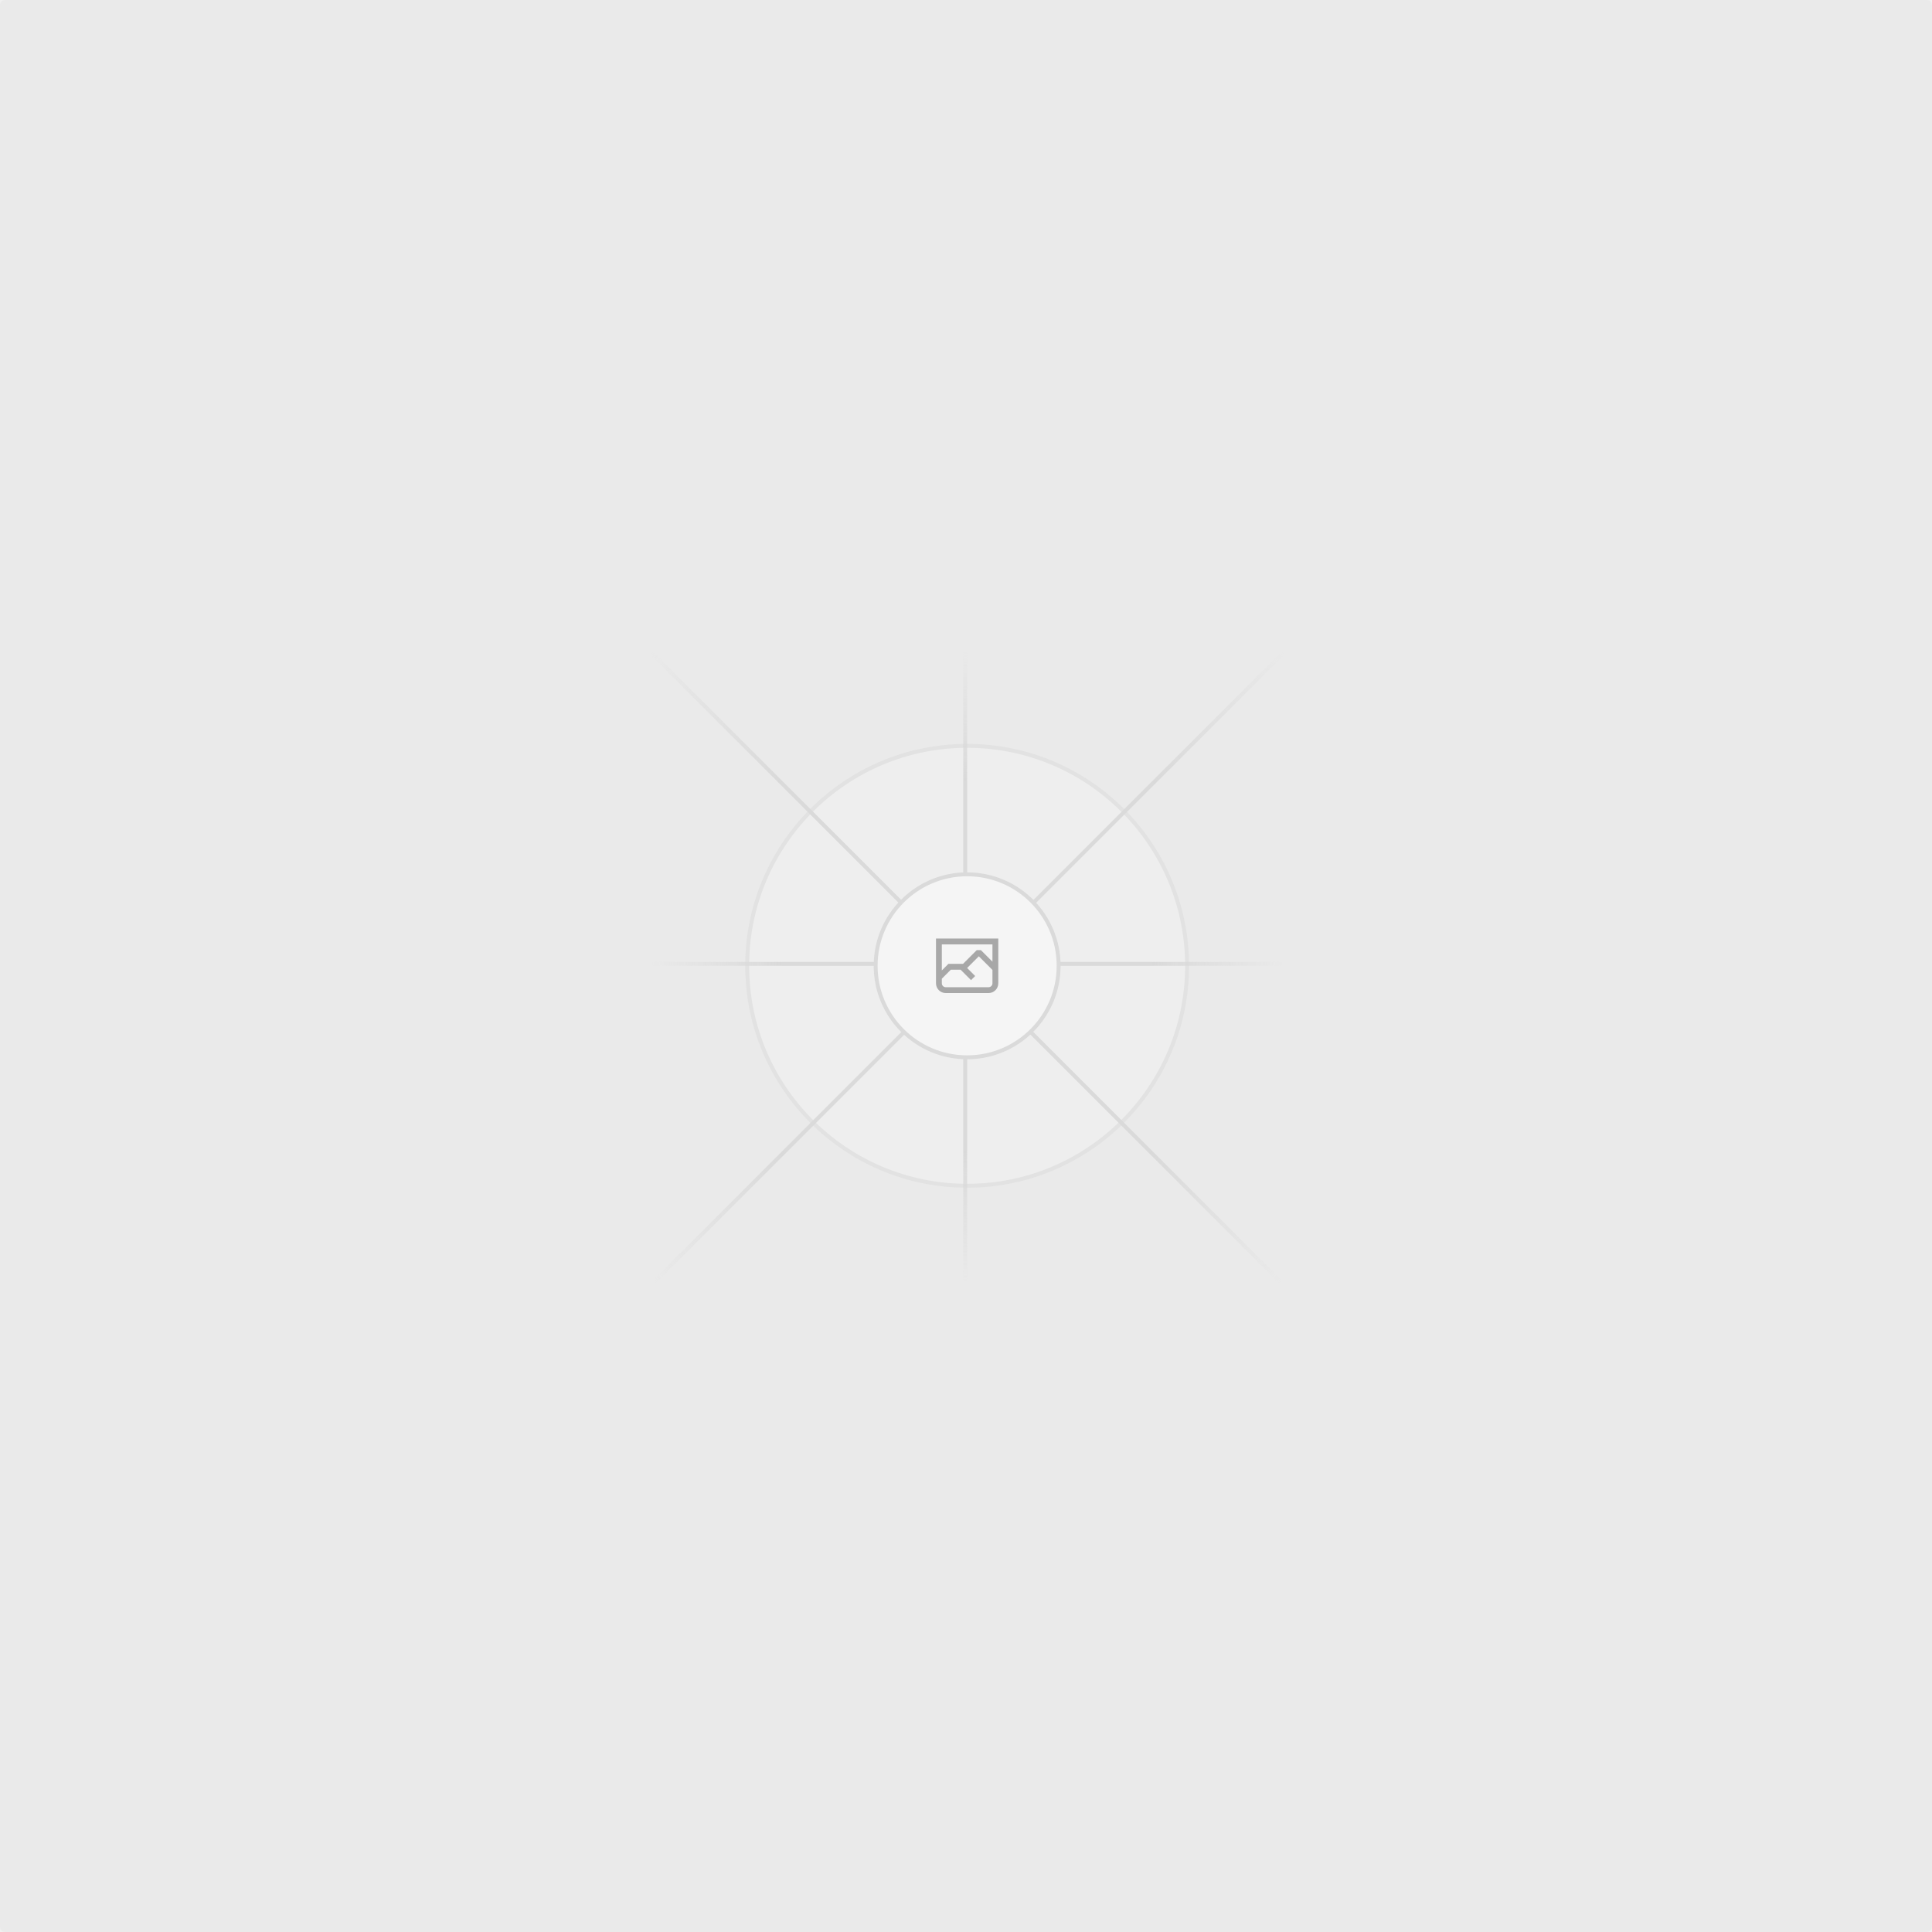
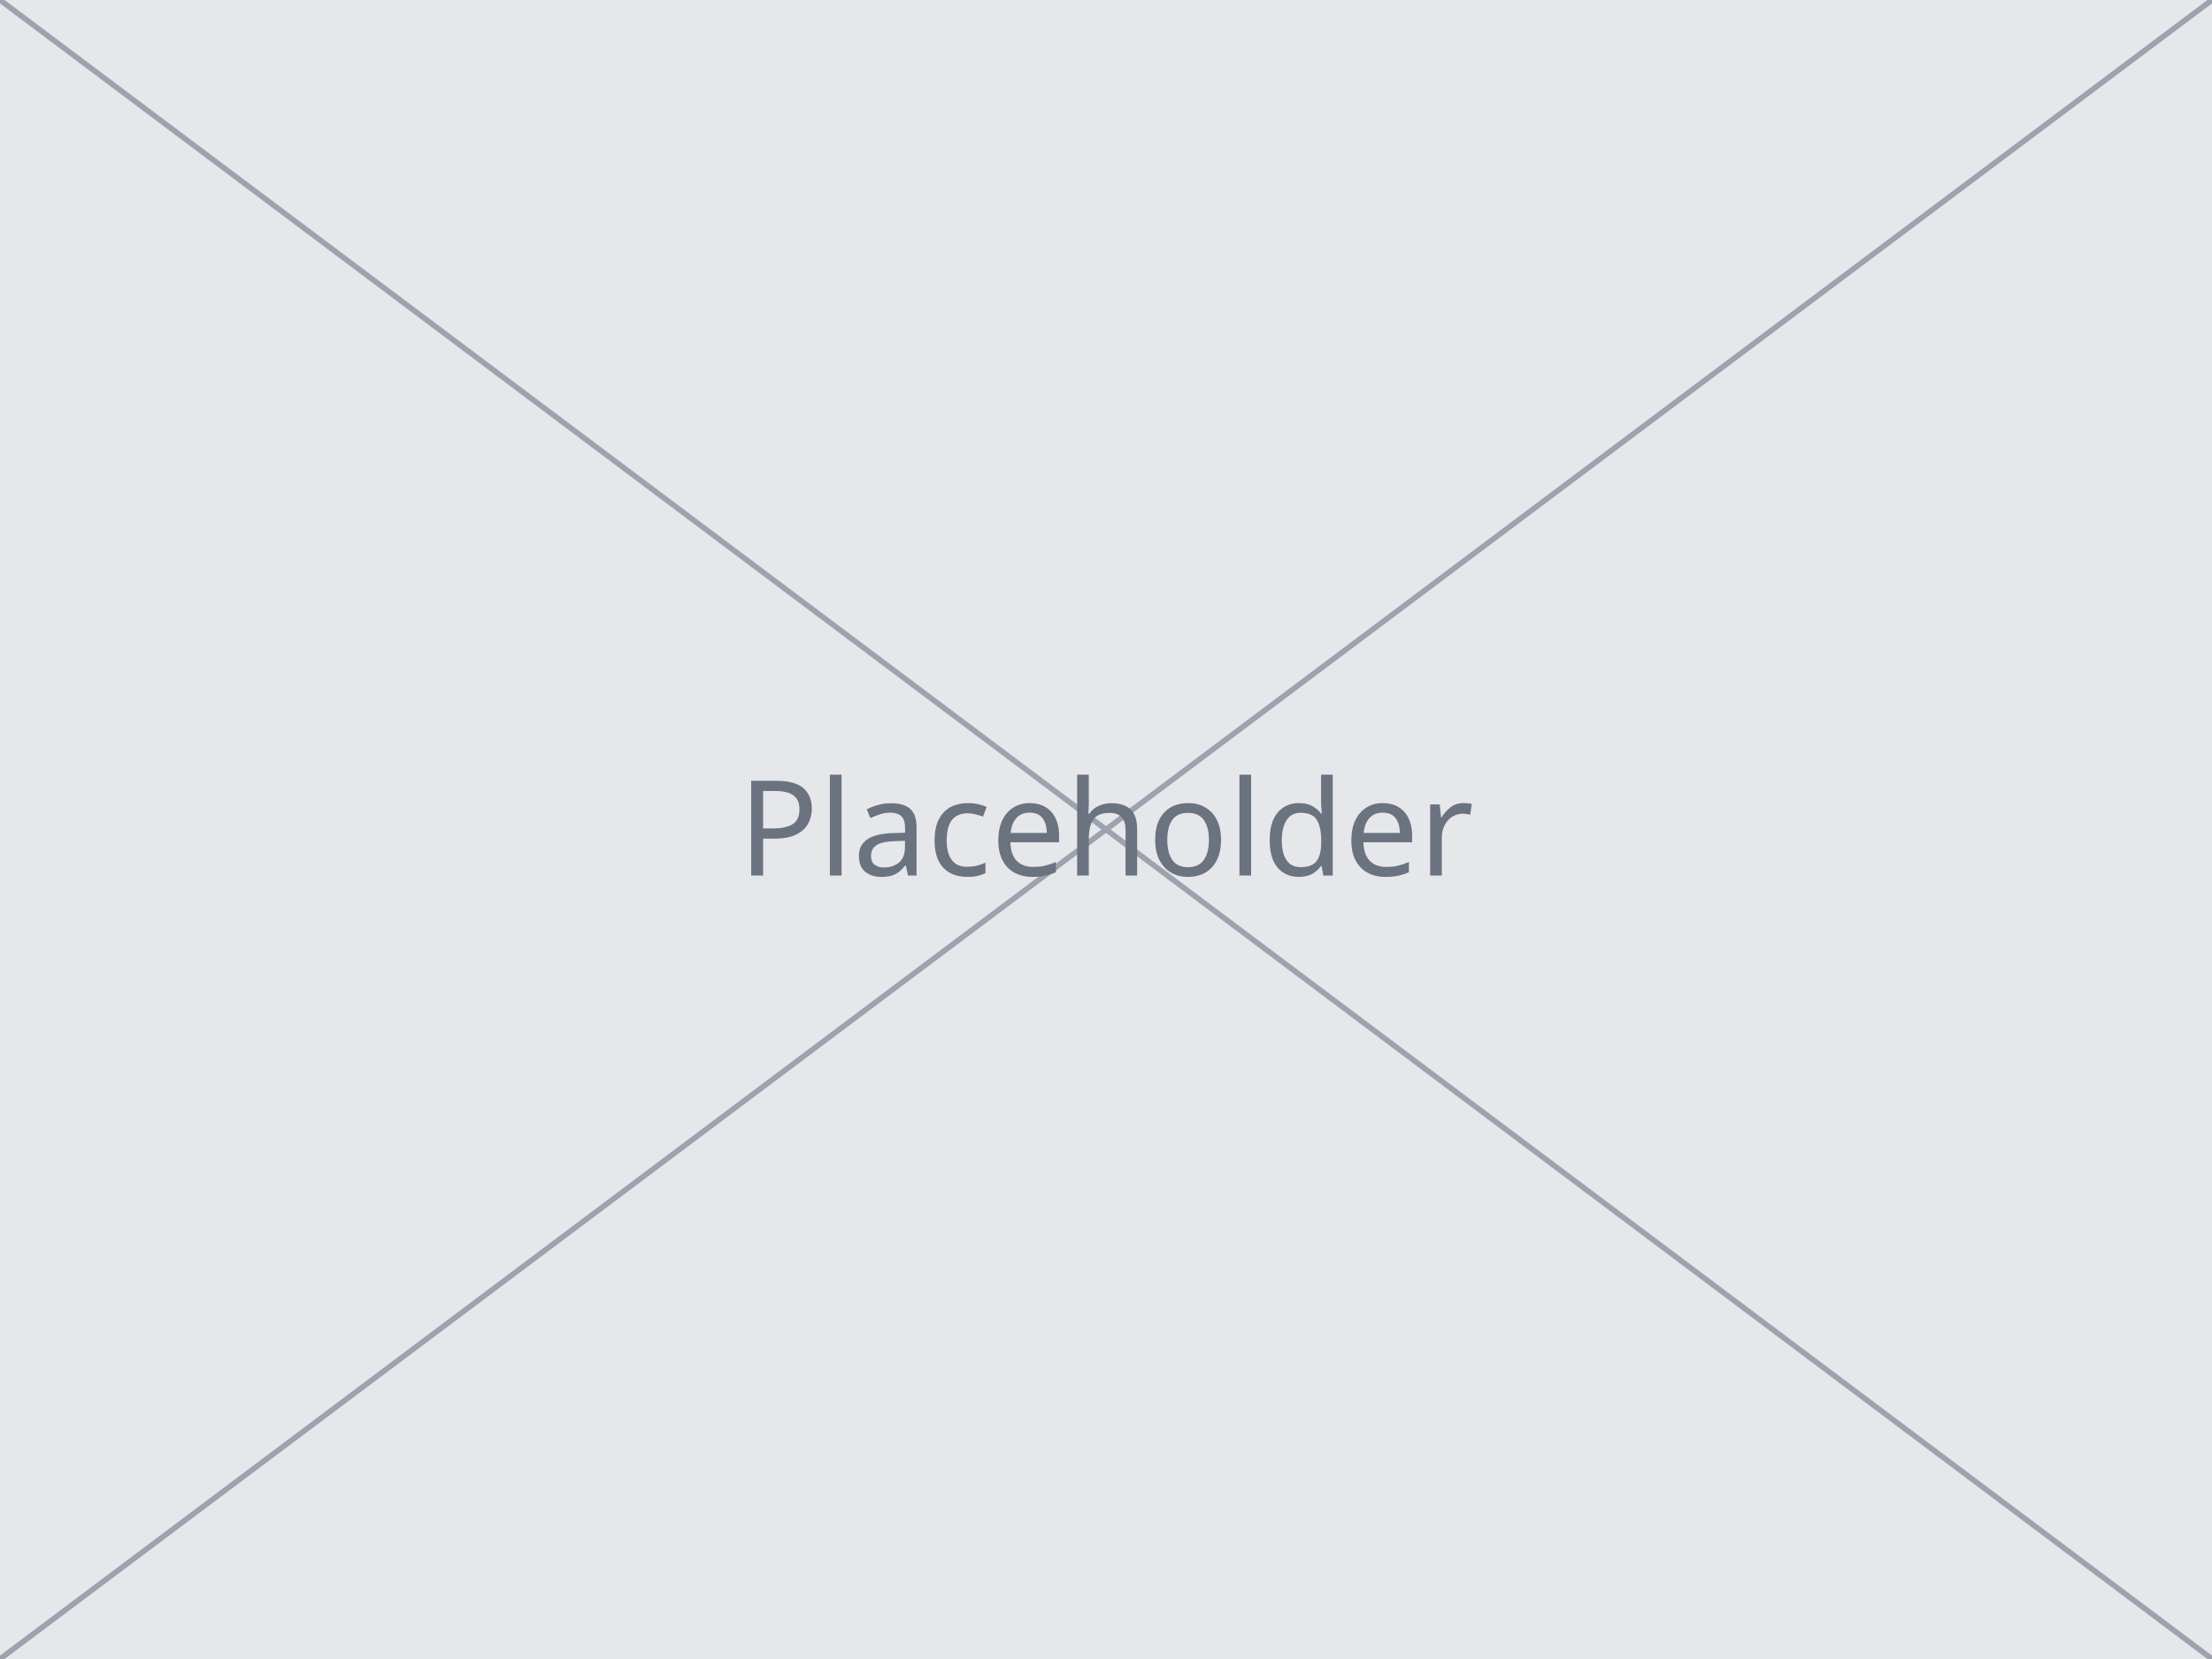
- <svg xmlns="http://www.w3.org/2000/svg" width="1200" height="1200" fill="none">
-   <rect width="1200" height="1200" fill="#EAEAEA" rx="3" />
-   <g opacity=".5">
-     <g opacity=".5">
-       <path fill="#FAFAFA" d="M600.709 736.5c-75.454 0-136.621-61.167-136.621-136.62 0-75.454 61.167-136.621 136.621-136.621 75.453 0 136.62 61.167 136.62 136.621 0 75.453-61.167 136.62-136.62 136.62Z" />
-       <path stroke="#C9C9C9" stroke-width="2.418" d="M600.709 736.5c-75.454 0-136.621-61.167-136.621-136.62 0-75.454 61.167-136.621 136.621-136.621 75.453 0 136.62 61.167 136.62 136.621 0 75.453-61.167 136.62-136.62 136.62Z" />
-     </g>
-     <path stroke="url(#a)" stroke-width="2.418" d="M0-1.209h553.581" transform="scale(1 -1) rotate(45 1163.11 91.165)" />
-     <path stroke="url(#b)" stroke-width="2.418" d="M404.846 598.671h391.726" />
-     <path stroke="url(#c)" stroke-width="2.418" d="M599.5 795.742V404.017" />
-     <path stroke="url(#d)" stroke-width="2.418" d="m795.717 796.597-391.441-391.44" />
-     <path fill="#fff" d="M600.709 656.704c-31.384 0-56.825-25.441-56.825-56.824 0-31.384 25.441-56.825 56.825-56.825 31.383 0 56.824 25.441 56.824 56.825 0 31.383-25.441 56.824-56.824 56.824Z" />
-     <g clip-path="url(#e)">
-       <path fill="#666" fill-rule="evenodd" d="M616.426 586.58h-31.434v16.176l3.553-3.554.531-.531h9.068l.074-.074 8.463-8.463h2.565l7.18 7.181V586.58Zm-15.715 14.654 3.698 3.699 1.283 1.282-2.565 2.565-1.282-1.283-5.2-5.199h-6.066l-5.514 5.514-.073.073v2.876a2.418 2.418 0 0 0 2.418 2.418h26.598a2.418 2.418 0 0 0 2.418-2.418v-8.317l-8.463-8.463-7.181 7.181-.071.072Zm-19.347 5.442v4.085a6.045 6.045 0 0 0 6.046 6.045h26.598a6.044 6.044 0 0 0 6.045-6.045v-7.108l1.356-1.355-1.282-1.283-.074-.073v-17.989h-38.689v23.43l-.146.146.146.147Z" clip-rule="evenodd" />
-     </g>
-     <path stroke="#C9C9C9" stroke-width="2.418" d="M600.709 656.704c-31.384 0-56.825-25.441-56.825-56.824 0-31.384 25.441-56.825 56.825-56.825 31.383 0 56.824 25.441 56.824 56.825 0 31.383-25.441 56.824-56.824 56.824Z" />
-   </g>
-   <defs>
-     <linearGradient id="a" x1="554.061" x2="-.48" y1=".083" y2=".087" gradientUnits="userSpaceOnUse">
-       <stop stop-color="#C9C9C9" stop-opacity="0" />
-       <stop offset=".208" stop-color="#C9C9C9" />
-       <stop offset=".792" stop-color="#C9C9C9" />
-       <stop offset="1" stop-color="#C9C9C9" stop-opacity="0" />
-     </linearGradient>
-     <linearGradient id="b" x1="796.912" x2="404.507" y1="599.963" y2="599.965" gradientUnits="userSpaceOnUse">
-       <stop stop-color="#C9C9C9" stop-opacity="0" />
-       <stop offset=".208" stop-color="#C9C9C9" />
-       <stop offset=".792" stop-color="#C9C9C9" />
-       <stop offset="1" stop-color="#C9C9C9" stop-opacity="0" />
-     </linearGradient>
-     <linearGradient id="c" x1="600.792" x2="600.794" y1="403.677" y2="796.082" gradientUnits="userSpaceOnUse">
-       <stop stop-color="#C9C9C9" stop-opacity="0" />
-       <stop offset=".208" stop-color="#C9C9C9" />
-       <stop offset=".792" stop-color="#C9C9C9" />
-       <stop offset="1" stop-color="#C9C9C9" stop-opacity="0" />
-     </linearGradient>
-     <linearGradient id="d" x1="404.85" x2="796.972" y1="403.903" y2="796.02" gradientUnits="userSpaceOnUse">
-       <stop stop-color="#C9C9C9" stop-opacity="0" />
-       <stop offset=".208" stop-color="#C9C9C9" />
-       <stop offset=".792" stop-color="#C9C9C9" />
-       <stop offset="1" stop-color="#C9C9C9" stop-opacity="0" />
-     </linearGradient>
-     <clipPath id="e">
-       <path fill="#fff" d="M581.364 580.535h38.689v38.689h-38.689z" />
-     </clipPath>
-   </defs>
+ <svg xmlns="http://www.w3.org/2000/svg" width="800" height="600" viewBox="0 0 800 600">
+   <rect width="800" height="600" fill="#E5E7EB" />
+   <line x1="0" y1="0" x2="800" y2="600" stroke="#9CA3AF" stroke-width="2" />
+   <line x1="800" y1="0" x2="0" y2="600" stroke="#9CA3AF" stroke-width="2" />
+   <text x="50%" y="50%" dominant-baseline="middle" text-anchor="middle" font-family="sans-serif" font-size="48" fill="#6B7280">Placeholder</text>
</svg>
